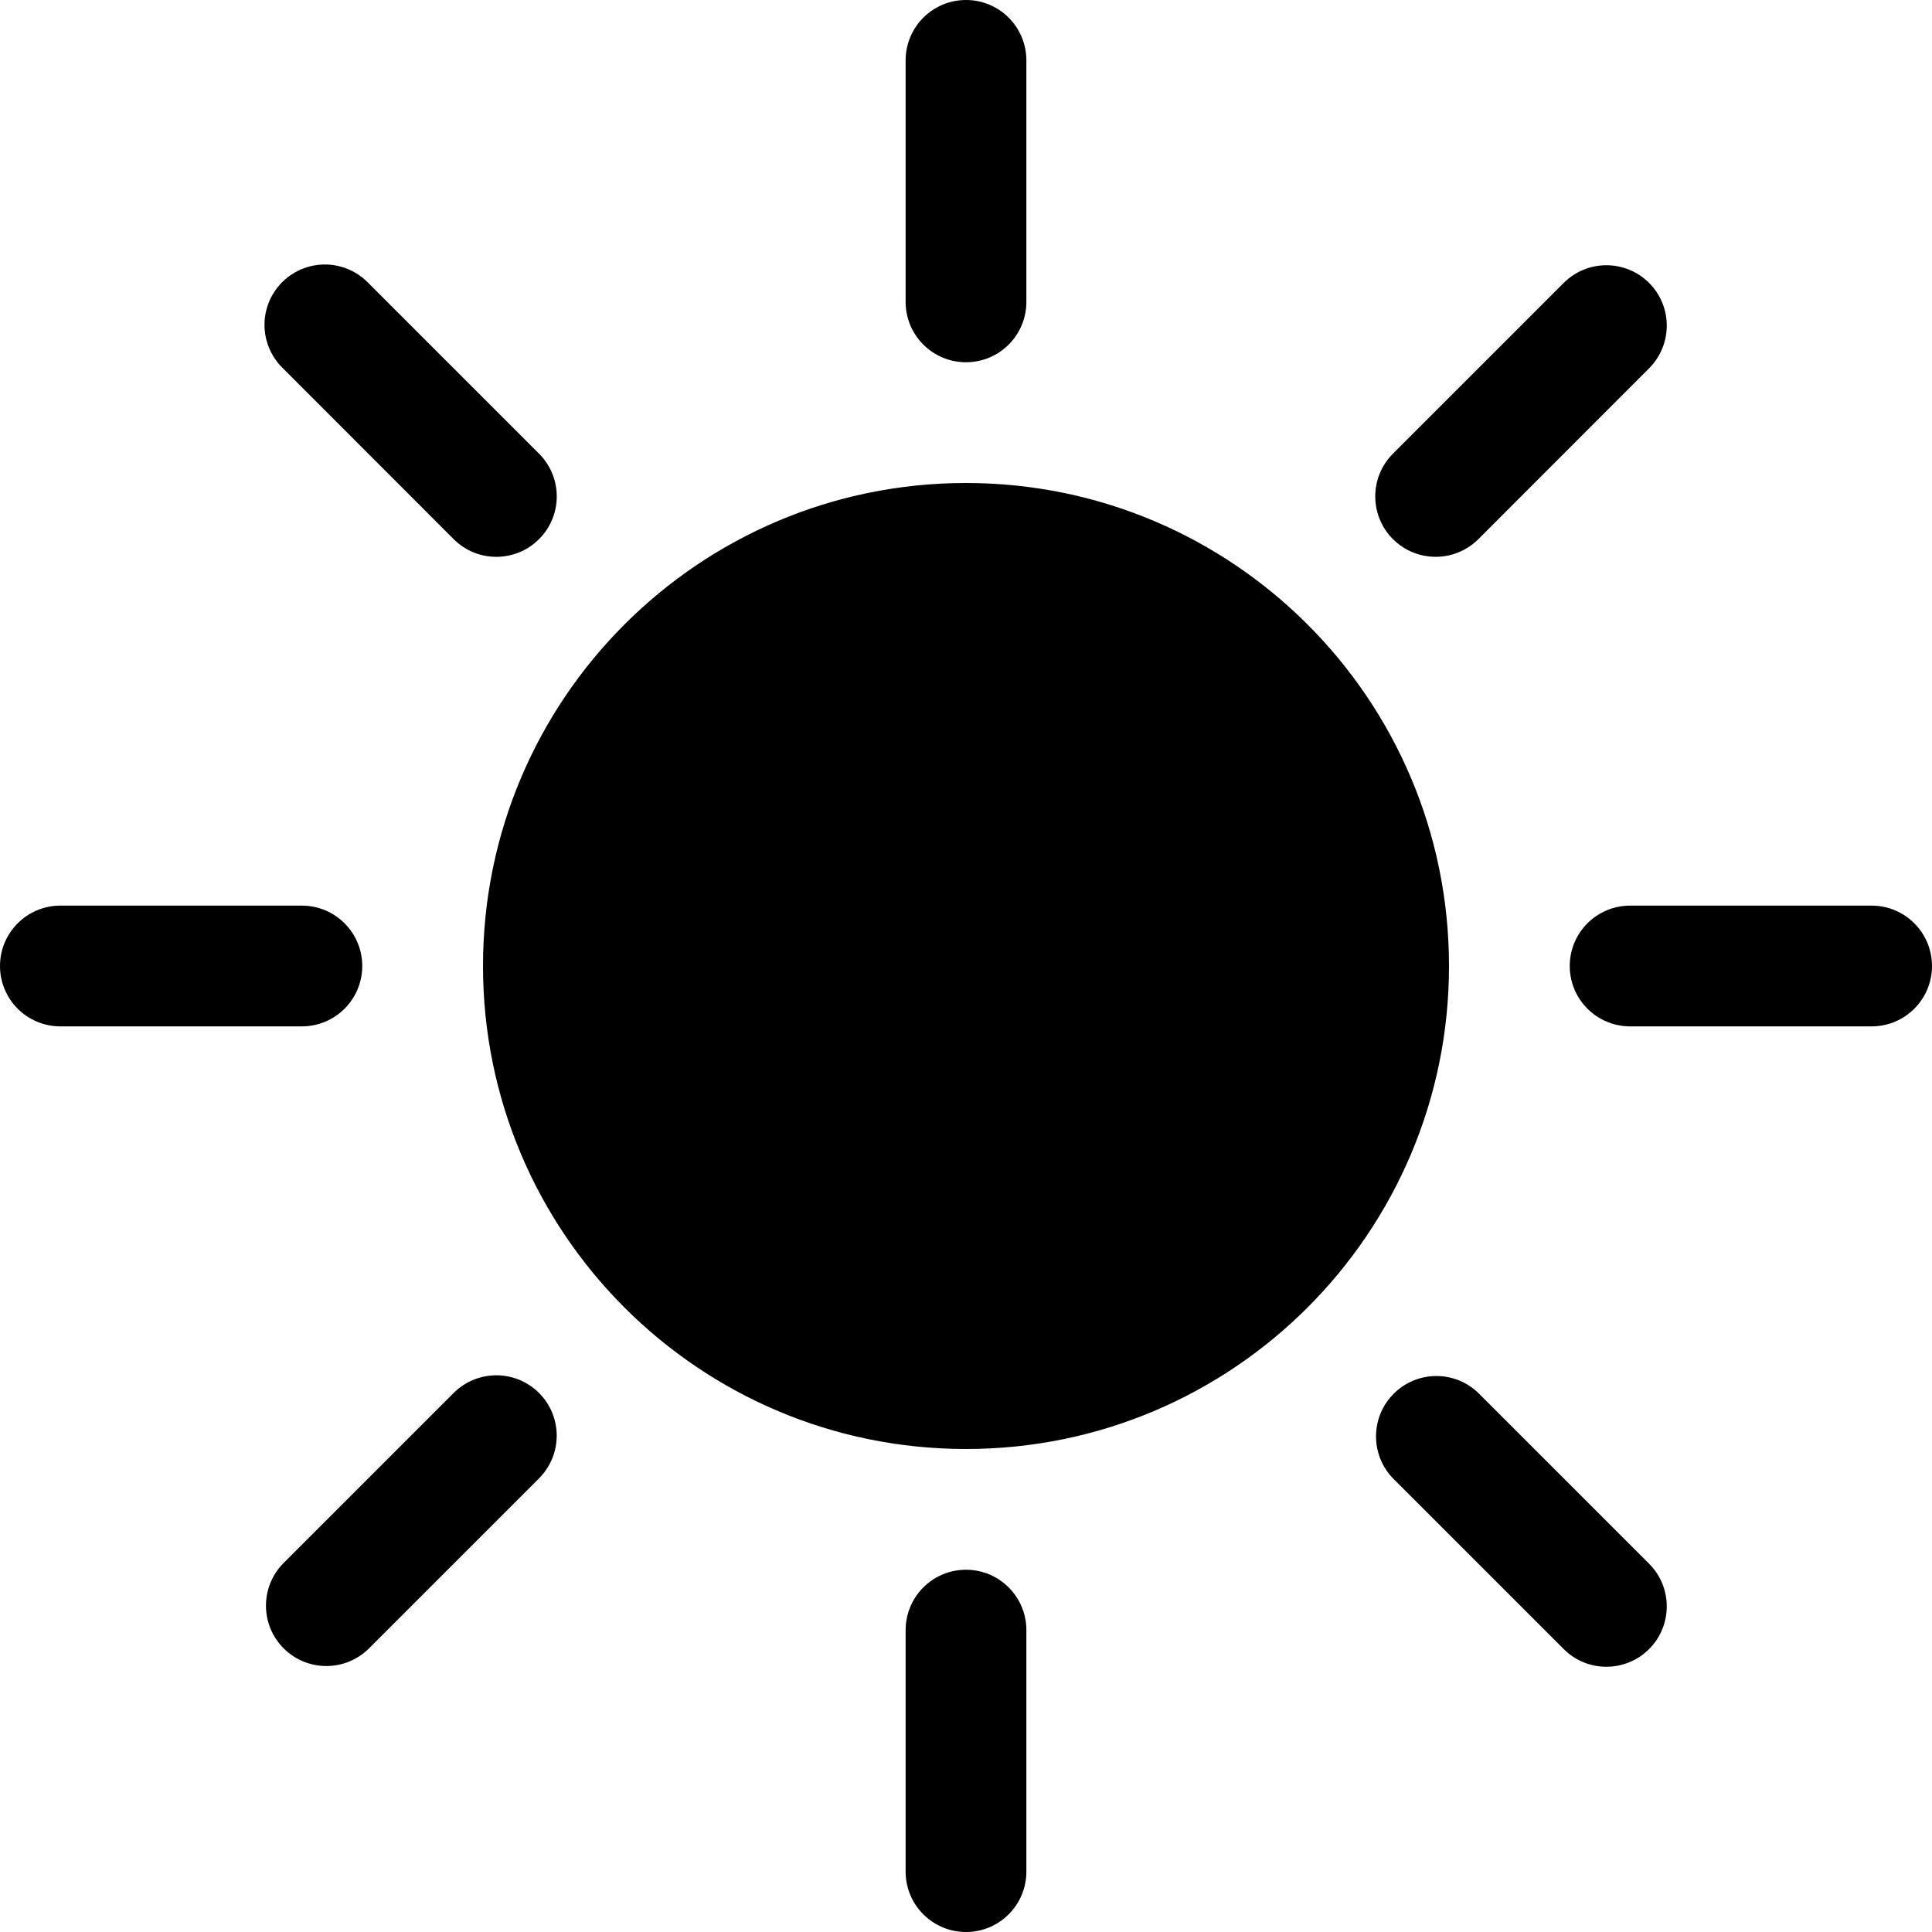
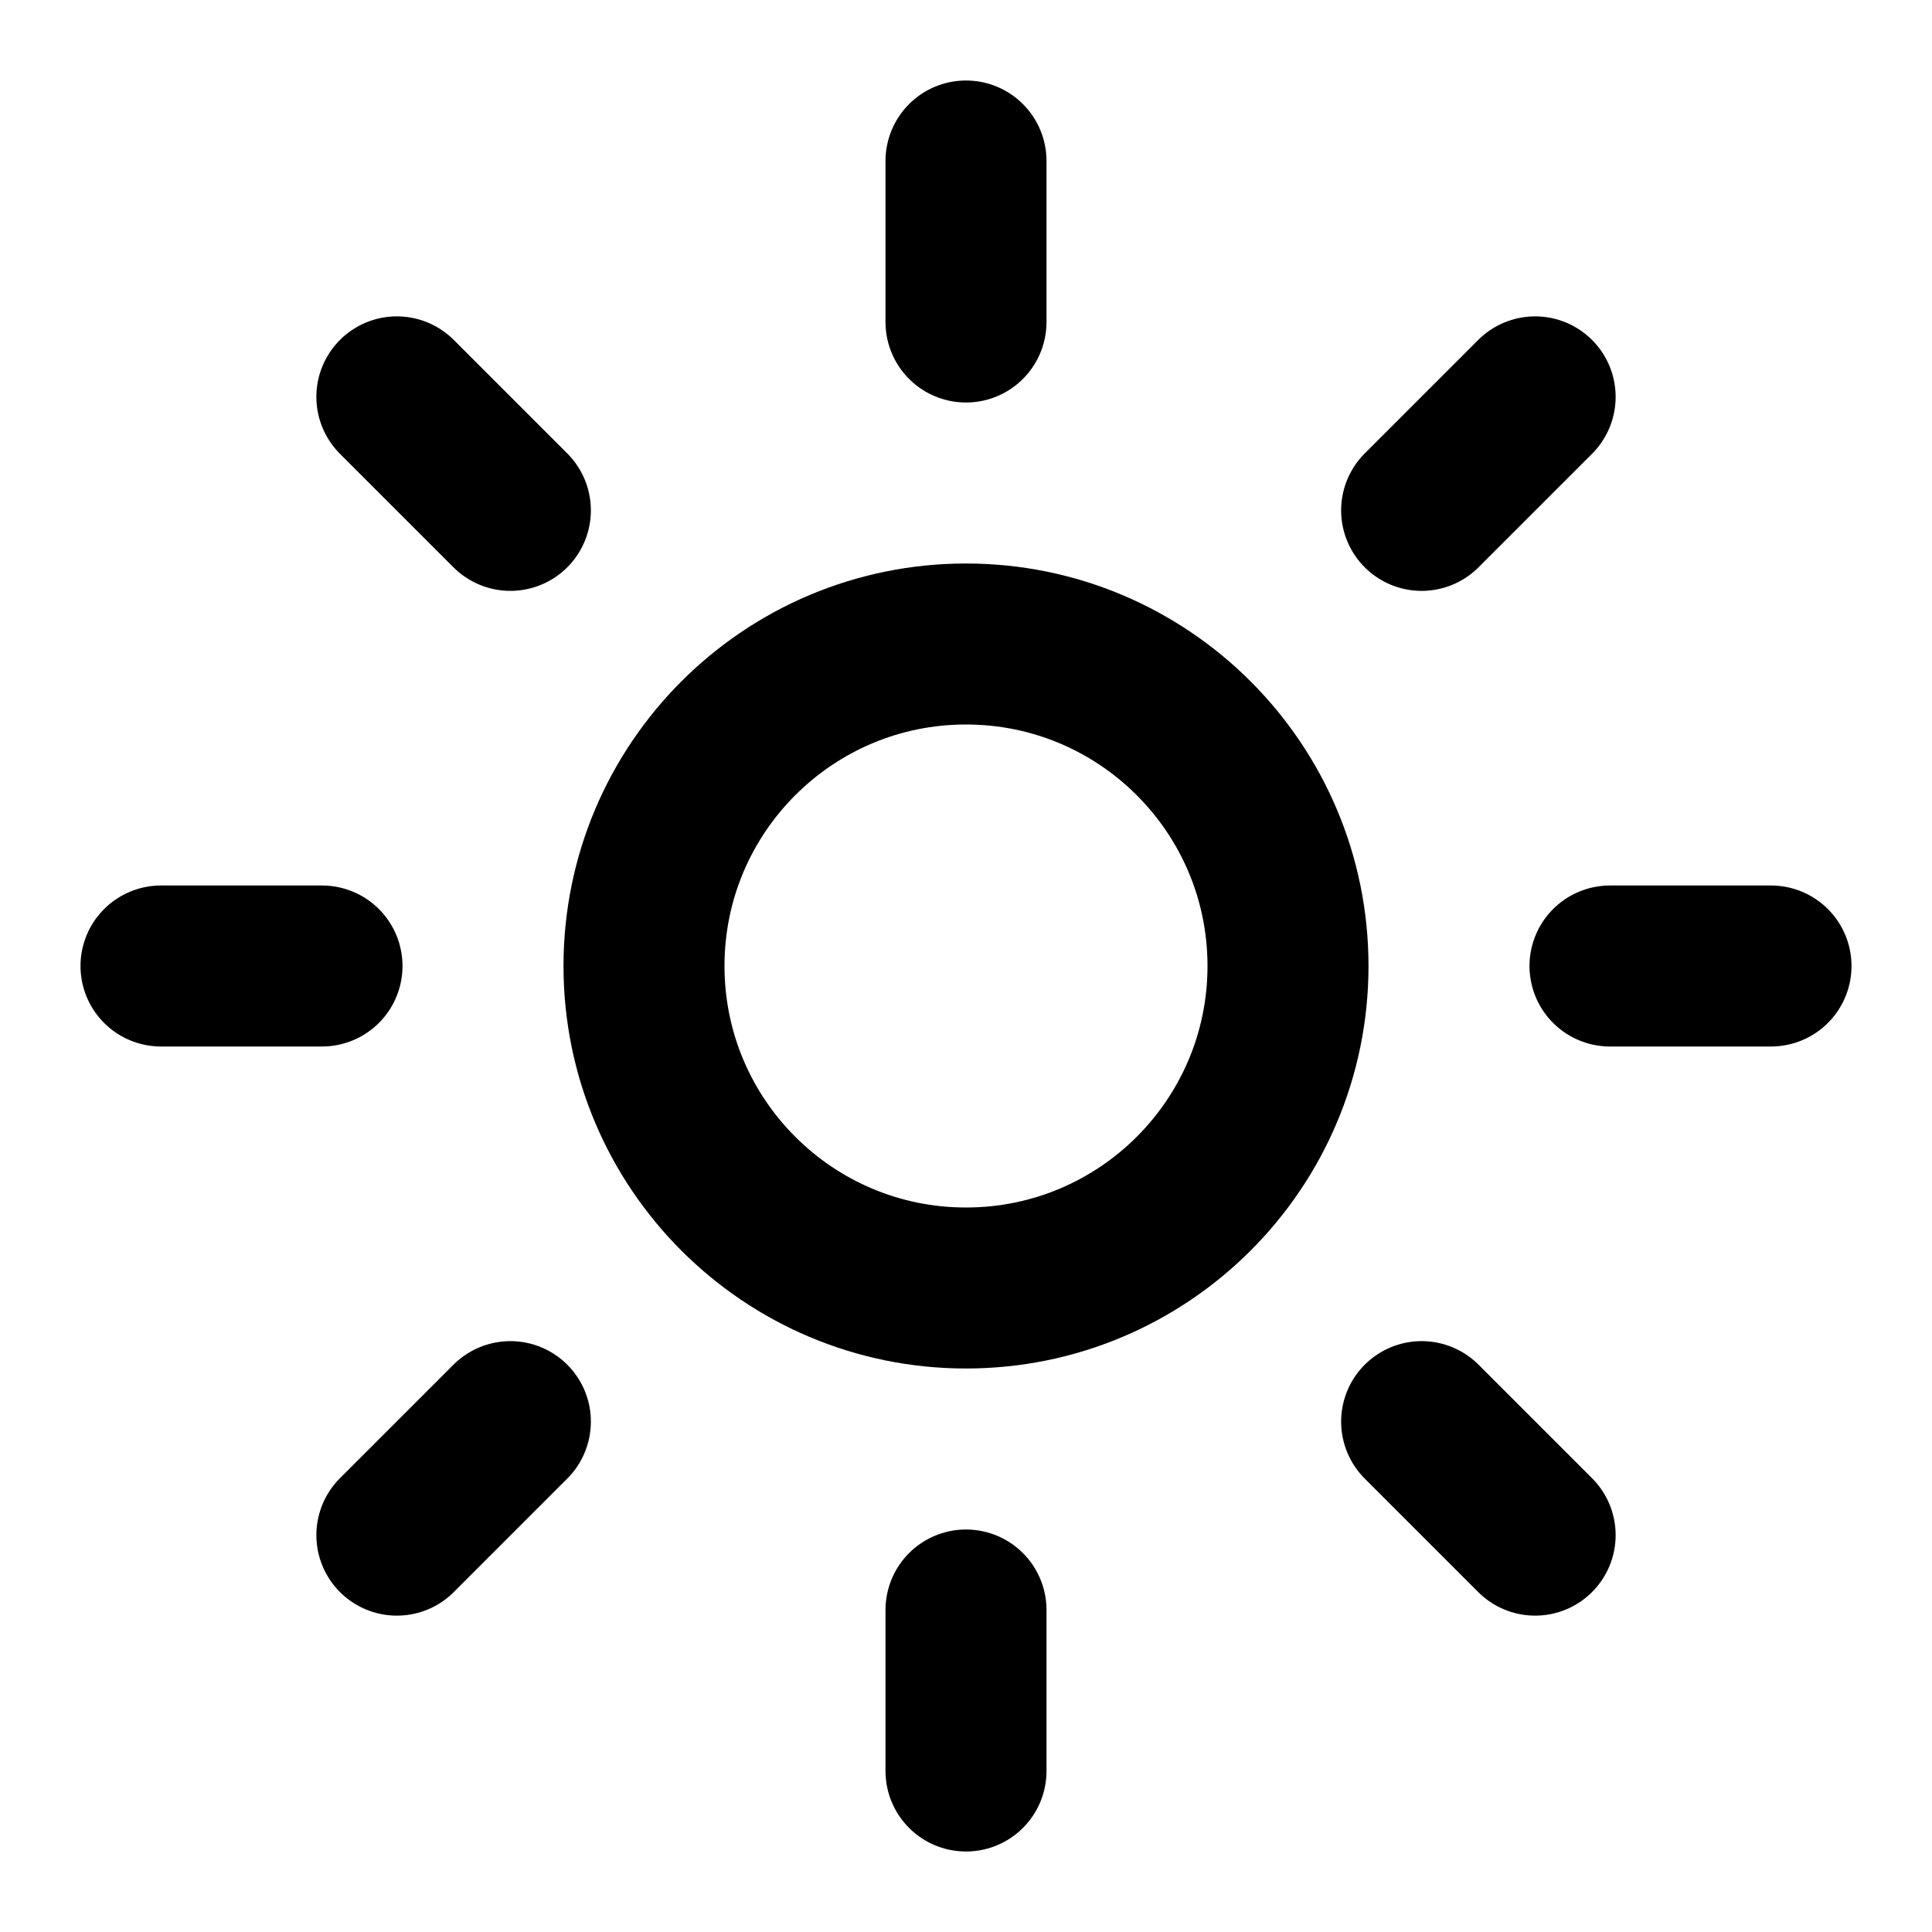
- <svg xmlns="http://www.w3.org/2000/svg" width="16" height="16" fill="currentColor" class="bi bi-brightness-high-fill" viewBox="0 0 16 16">
-   <path d="M12 8a4 4 0 1 1-8 0 4 4 0 0 1 8 0M8 0a.5.5 0 0 1 .5.5v2a.5.5 0 0 1-1 0v-2A.5.5 0 0 1 8 0m0 13a.5.5 0 0 1 .5.5v2a.5.5 0 0 1-1 0v-2A.5.5 0 0 1 8 13m8-5a.5.5 0 0 1-.5.5h-2a.5.5 0 0 1 0-1h2a.5.5 0 0 1 .5.5M3 8a.5.5 0 0 1-.5.5h-2a.5.5 0 0 1 0-1h2A.5.5 0 0 1 3 8m10.657-5.657a.5.5 0 0 1 0 .707l-1.414 1.415a.5.5 0 1 1-.707-.708l1.414-1.414a.5.5 0 0 1 .707 0m-9.193 9.193a.5.5 0 0 1 0 .707L3.05 13.657a.5.5 0 0 1-.707-.707l1.414-1.414a.5.5 0 0 1 .707 0m9.193 2.121a.5.5 0 0 1-.707 0l-1.414-1.414a.5.5 0 0 1 .707-.707l1.414 1.414a.5.5 0 0 1 0 .707M4.464 4.465a.5.5 0 0 1-.707 0L2.343 3.05a.5.5 0 1 1 .707-.707l1.414 1.414a.5.5 0 0 1 0 .708" />
+ <svg xmlns="http://www.w3.org/2000/svg" width="24" height="24" viewBox="0 0 24 24" fill="none" stroke="currentColor" stroke-width="2" stroke-linecap="round" stroke-linejoin="round" class="lucide lucide-sun">
+   <circle cx="12" cy="12" r="4" />
+   <path d="M12 2v2" />
+   <path d="M12 20v2" />
+   <path d="m4.93 4.93 1.41 1.41" />
+   <path d="m17.66 17.66 1.41 1.41" />
+   <path d="M2 12h2" />
+   <path d="M20 12h2" />
+   <path d="m6.34 17.66-1.41 1.41" />
+   <path d="m19.07 4.93-1.41 1.41" />
</svg>
